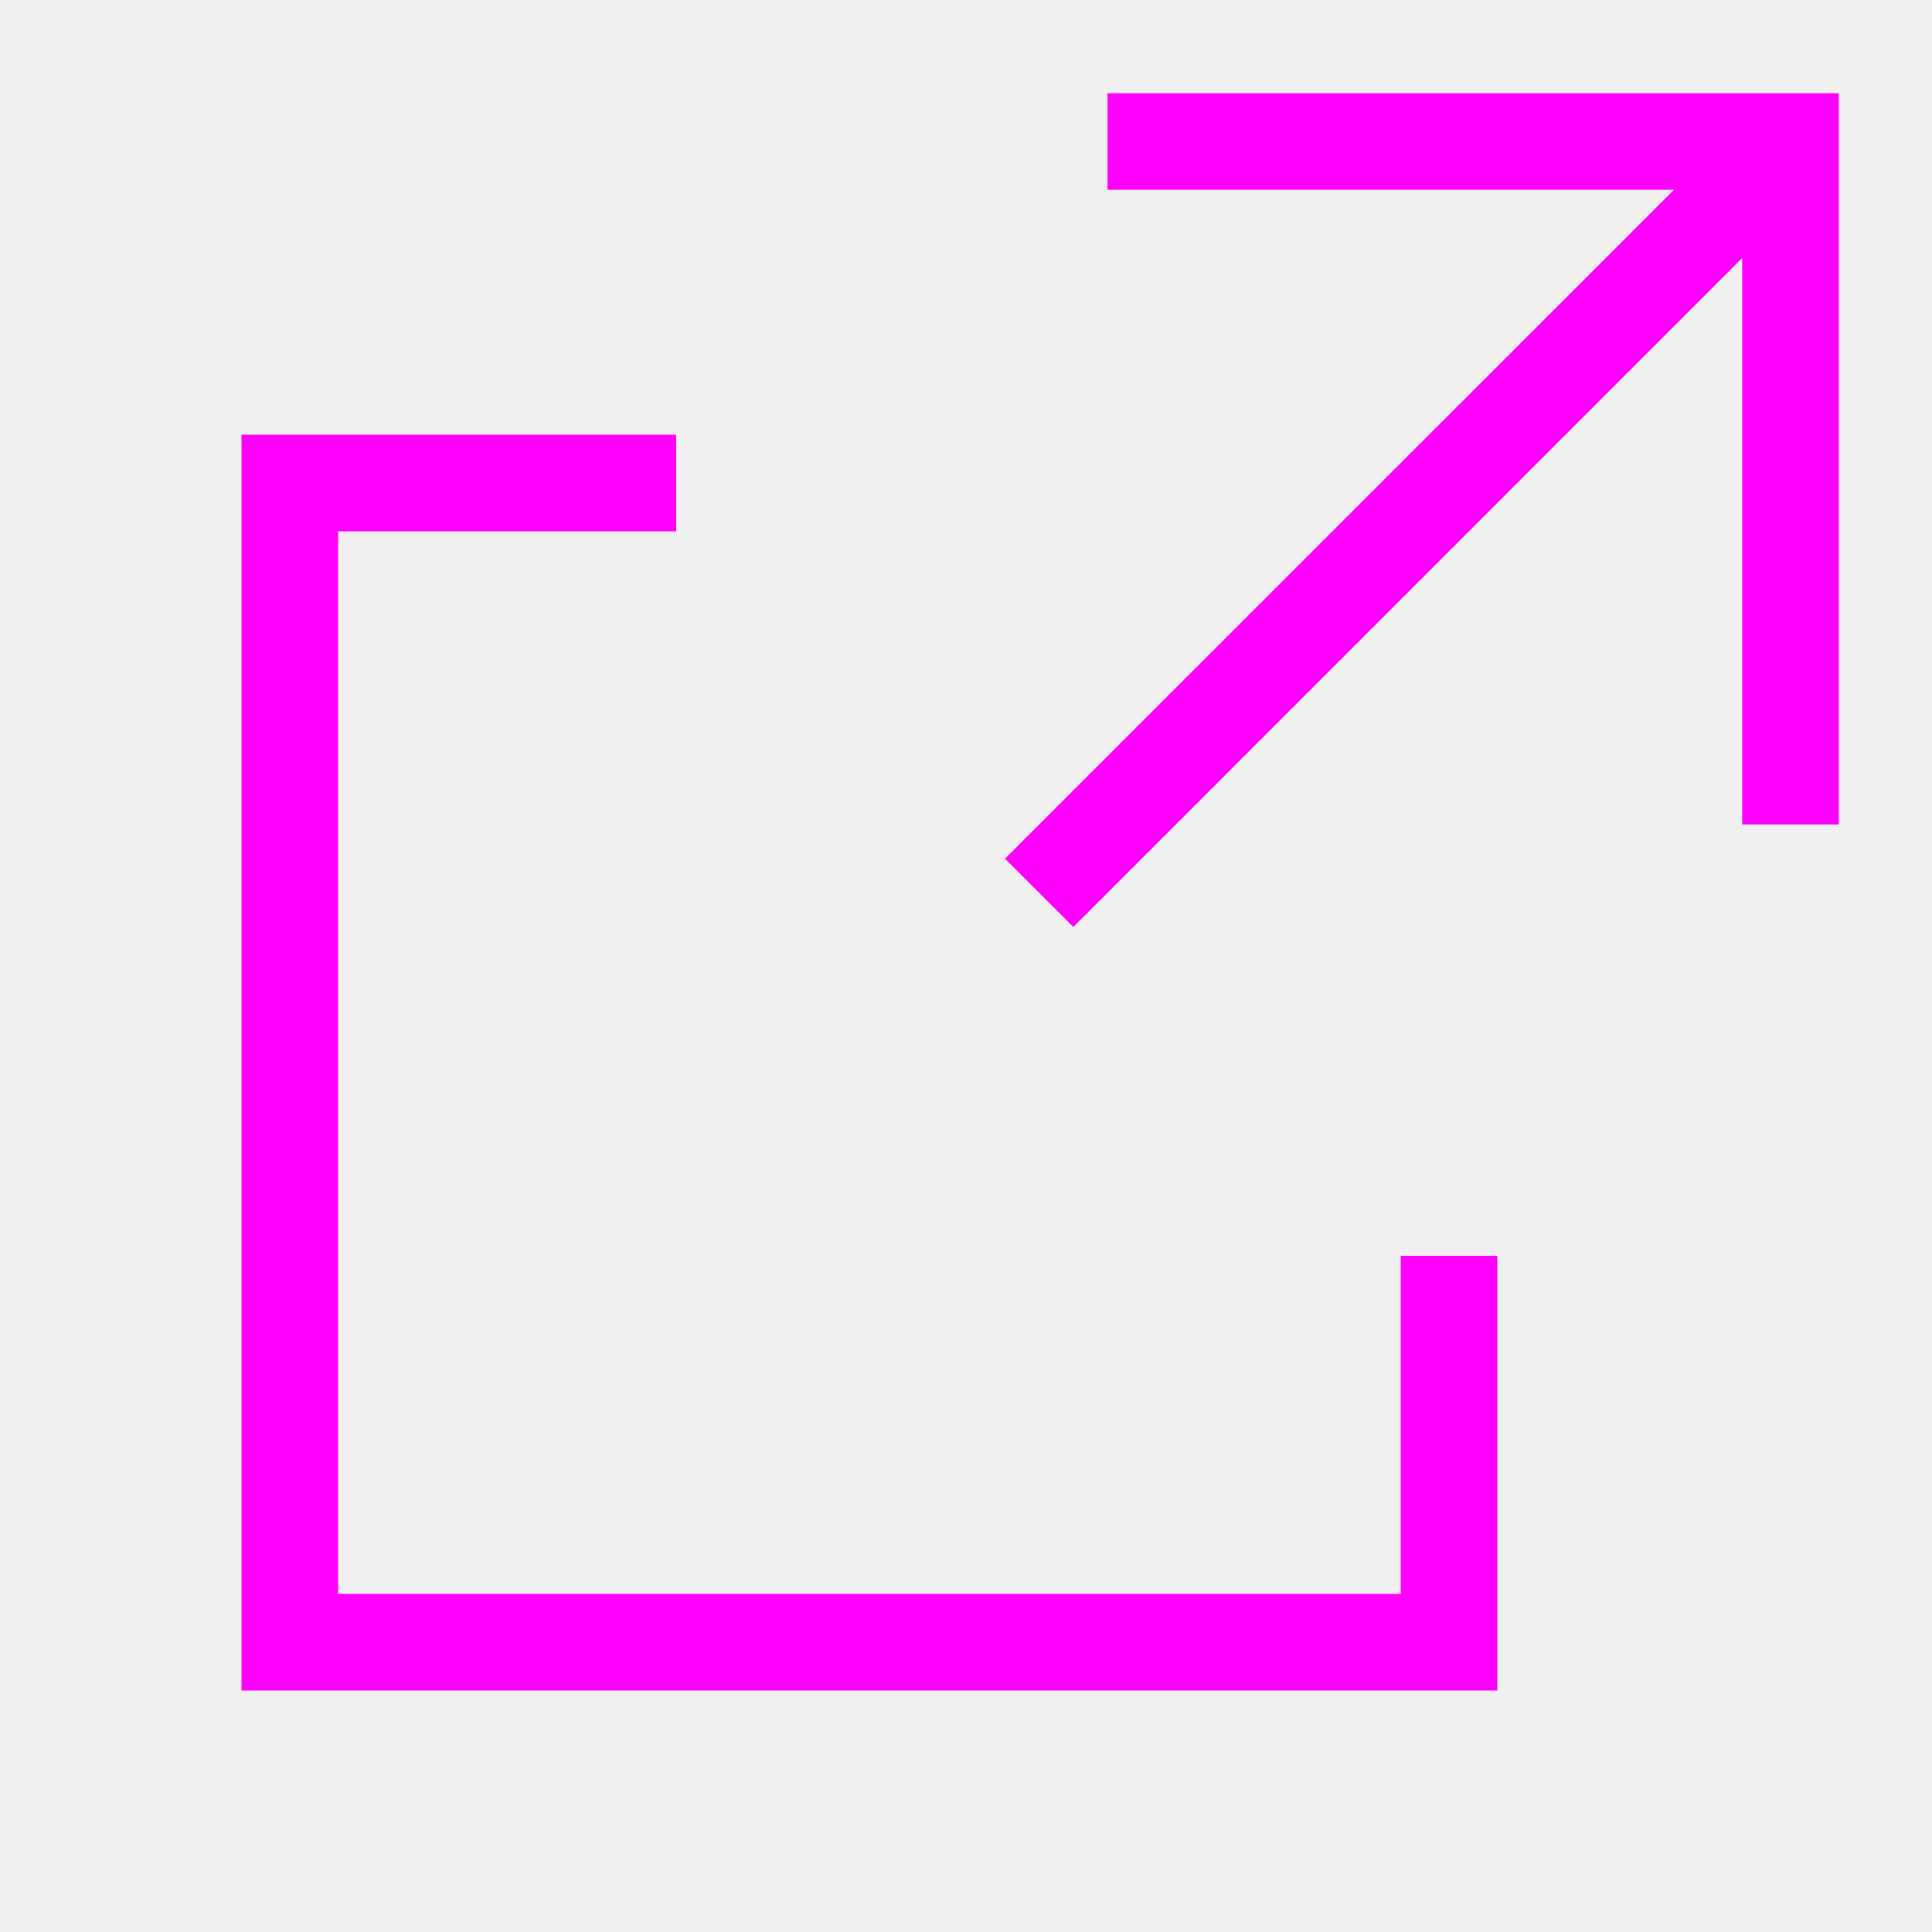
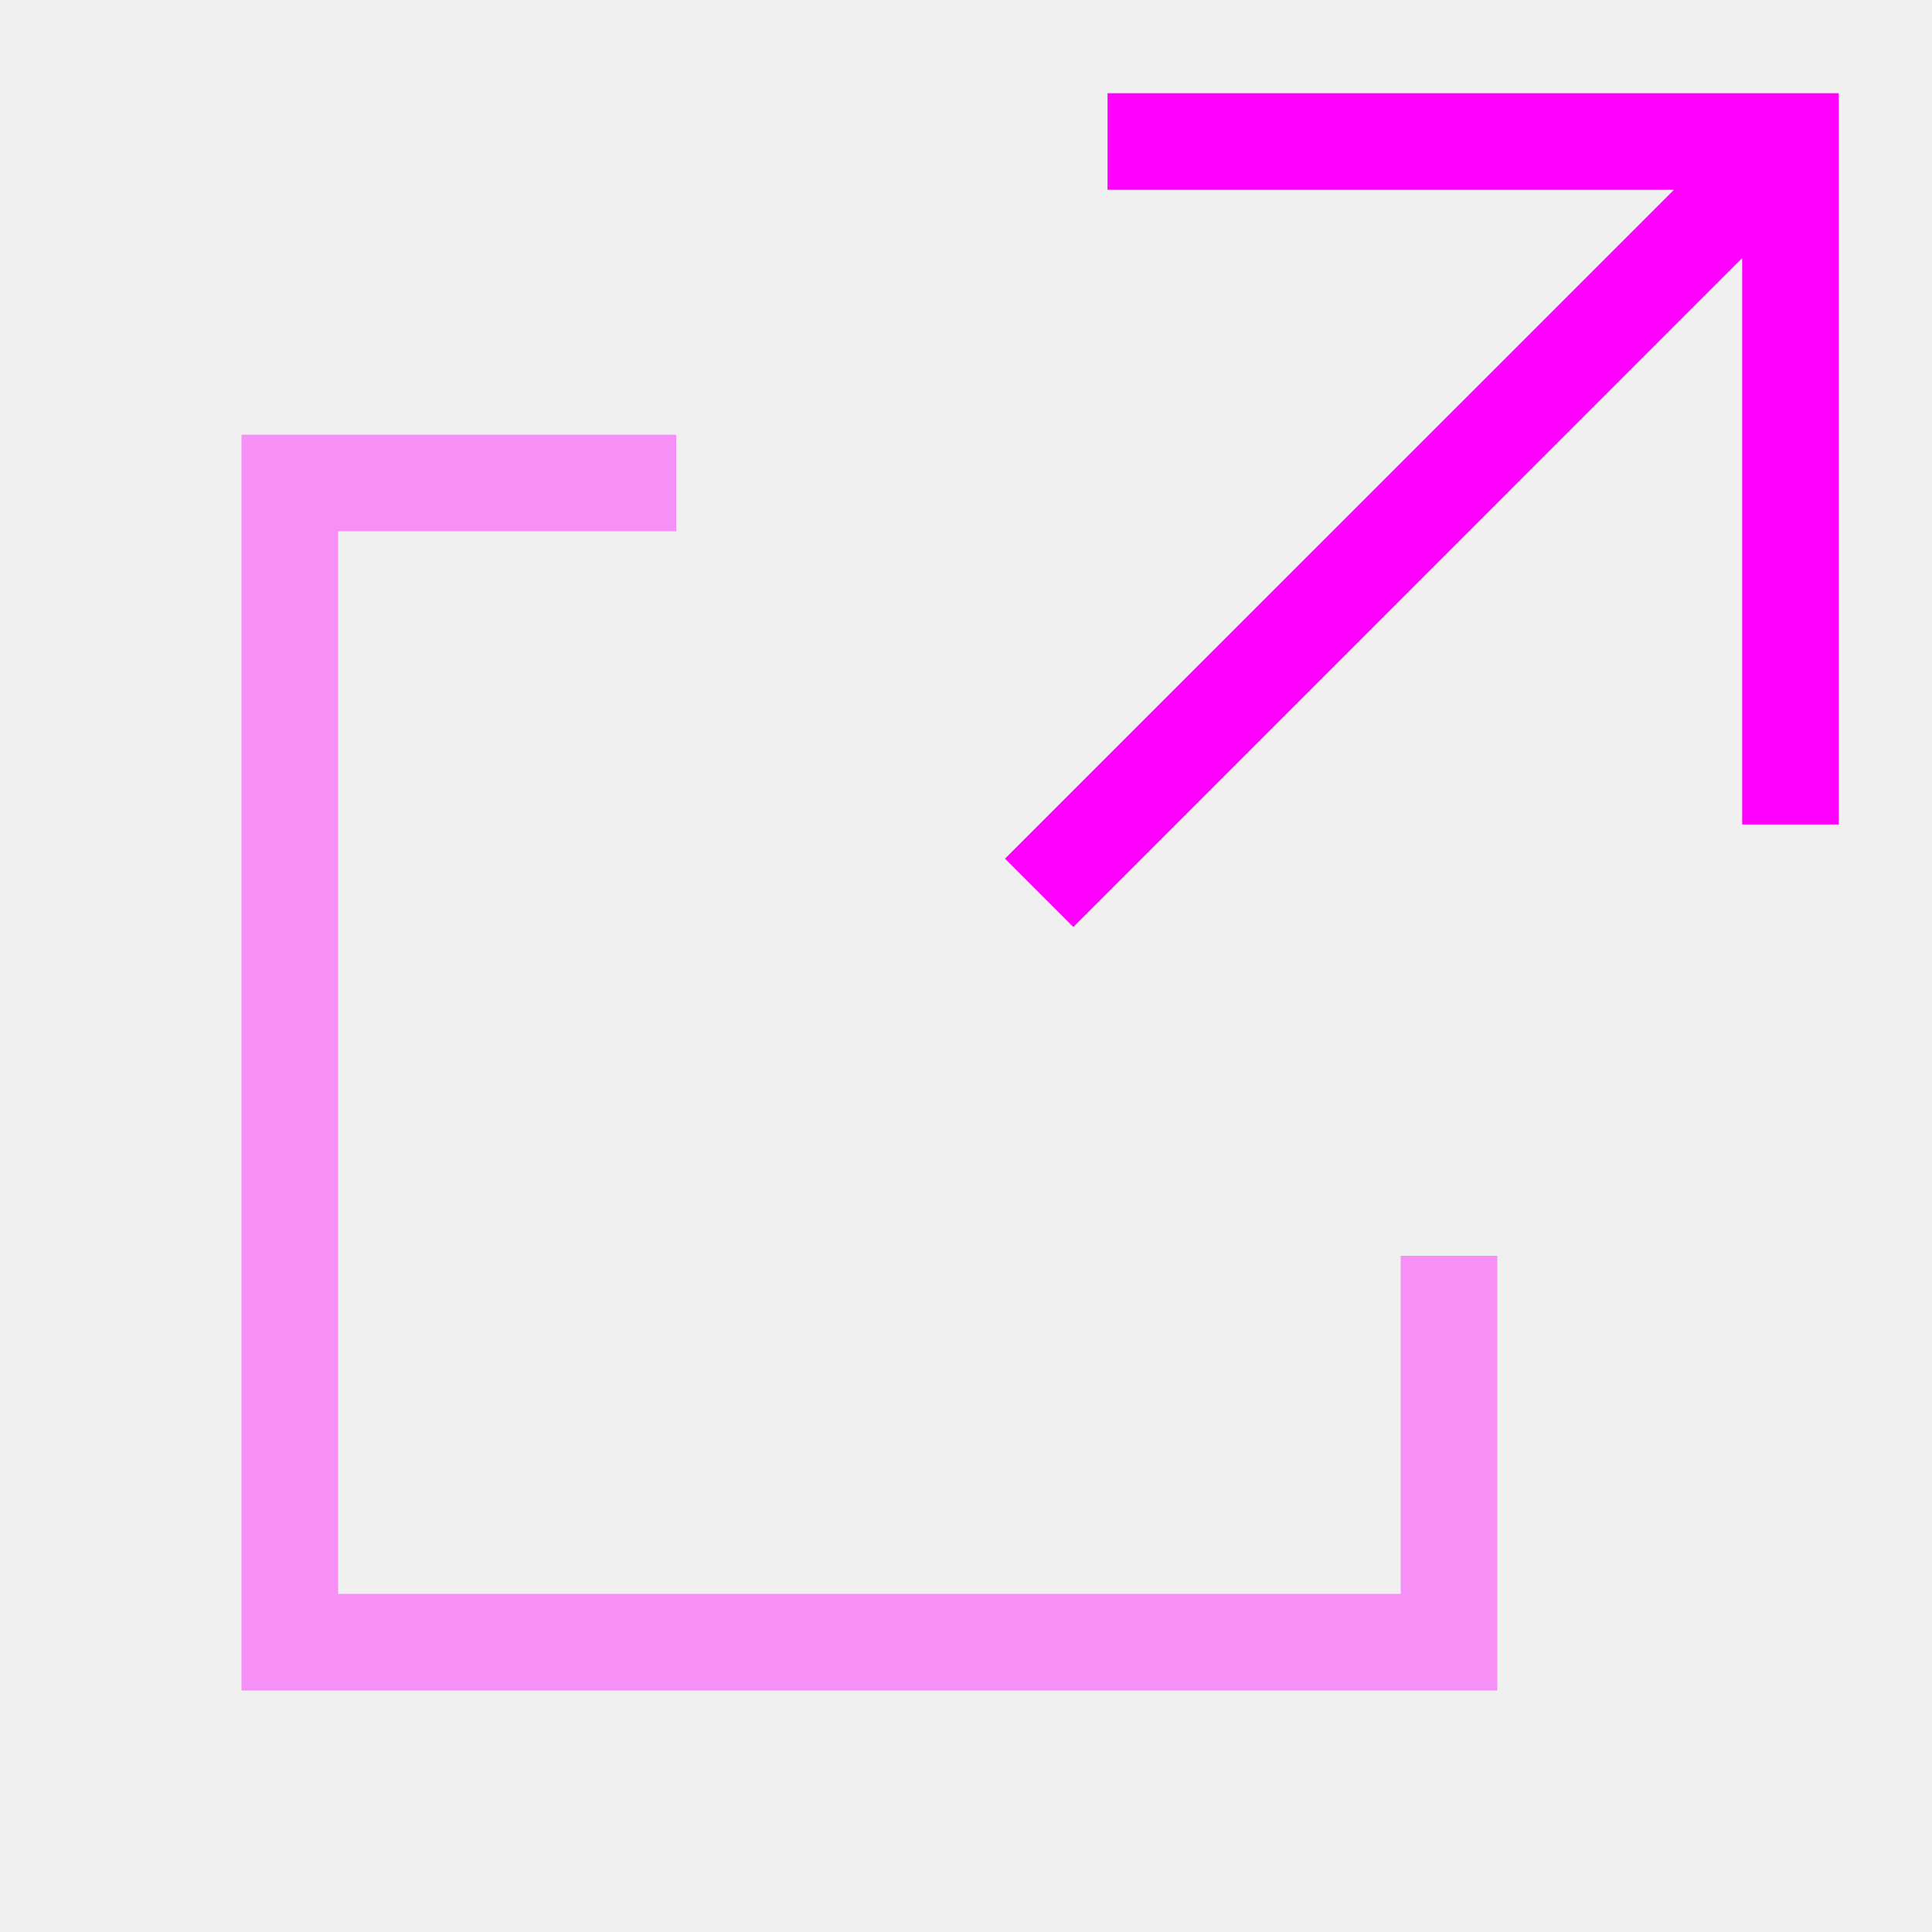
<svg xmlns="http://www.w3.org/2000/svg" width="16" height="16" viewBox="0 0 16 16" fill="none">
  <g clip-path="url(#clip0_1447_2077)">
-     <path fill-rule="evenodd" clip-rule="evenodd" d="M2 3.6H5.6V4.4H2.8V13.2H11.6V10.4H12.4V14H2V3.6Z" fill="#FF00FF" />
-     <path fill-rule="evenodd" clip-rule="evenodd" d="M14.428 2.137V6.828L15.228 6.828L15.228 1.172V0.772H14.828H9.172L9.172 1.572L13.863 1.572L8.323 7.111L8.889 7.677L14.428 2.137Z" fill="#FF00FF" />
+     <path opacity="0.4" fill-rule="evenodd" clip-rule="evenodd" d="M2 3.6H5.6V4.4H2.8V13.2H11.6V10.4H12.4V14H2V3.6Z" fill="#FF00FF" />
+     <path fill-rule="evenodd" clip-rule="evenodd" d="M14.428 2.137V6.828L15.228 6.828L15.228 1.172L15.228 0.772L14.828 0.772L9.172 0.772L9.172 1.572L13.863 1.572L8.323 7.111L8.889 7.677L14.428 2.137Z" fill="#FF00FF" />
  </g>
  <defs>
    <clipPath id="clip0_1447_2077">
      <rect width="16" height="16" fill="white" />
    </clipPath>
  </defs>
</svg>
